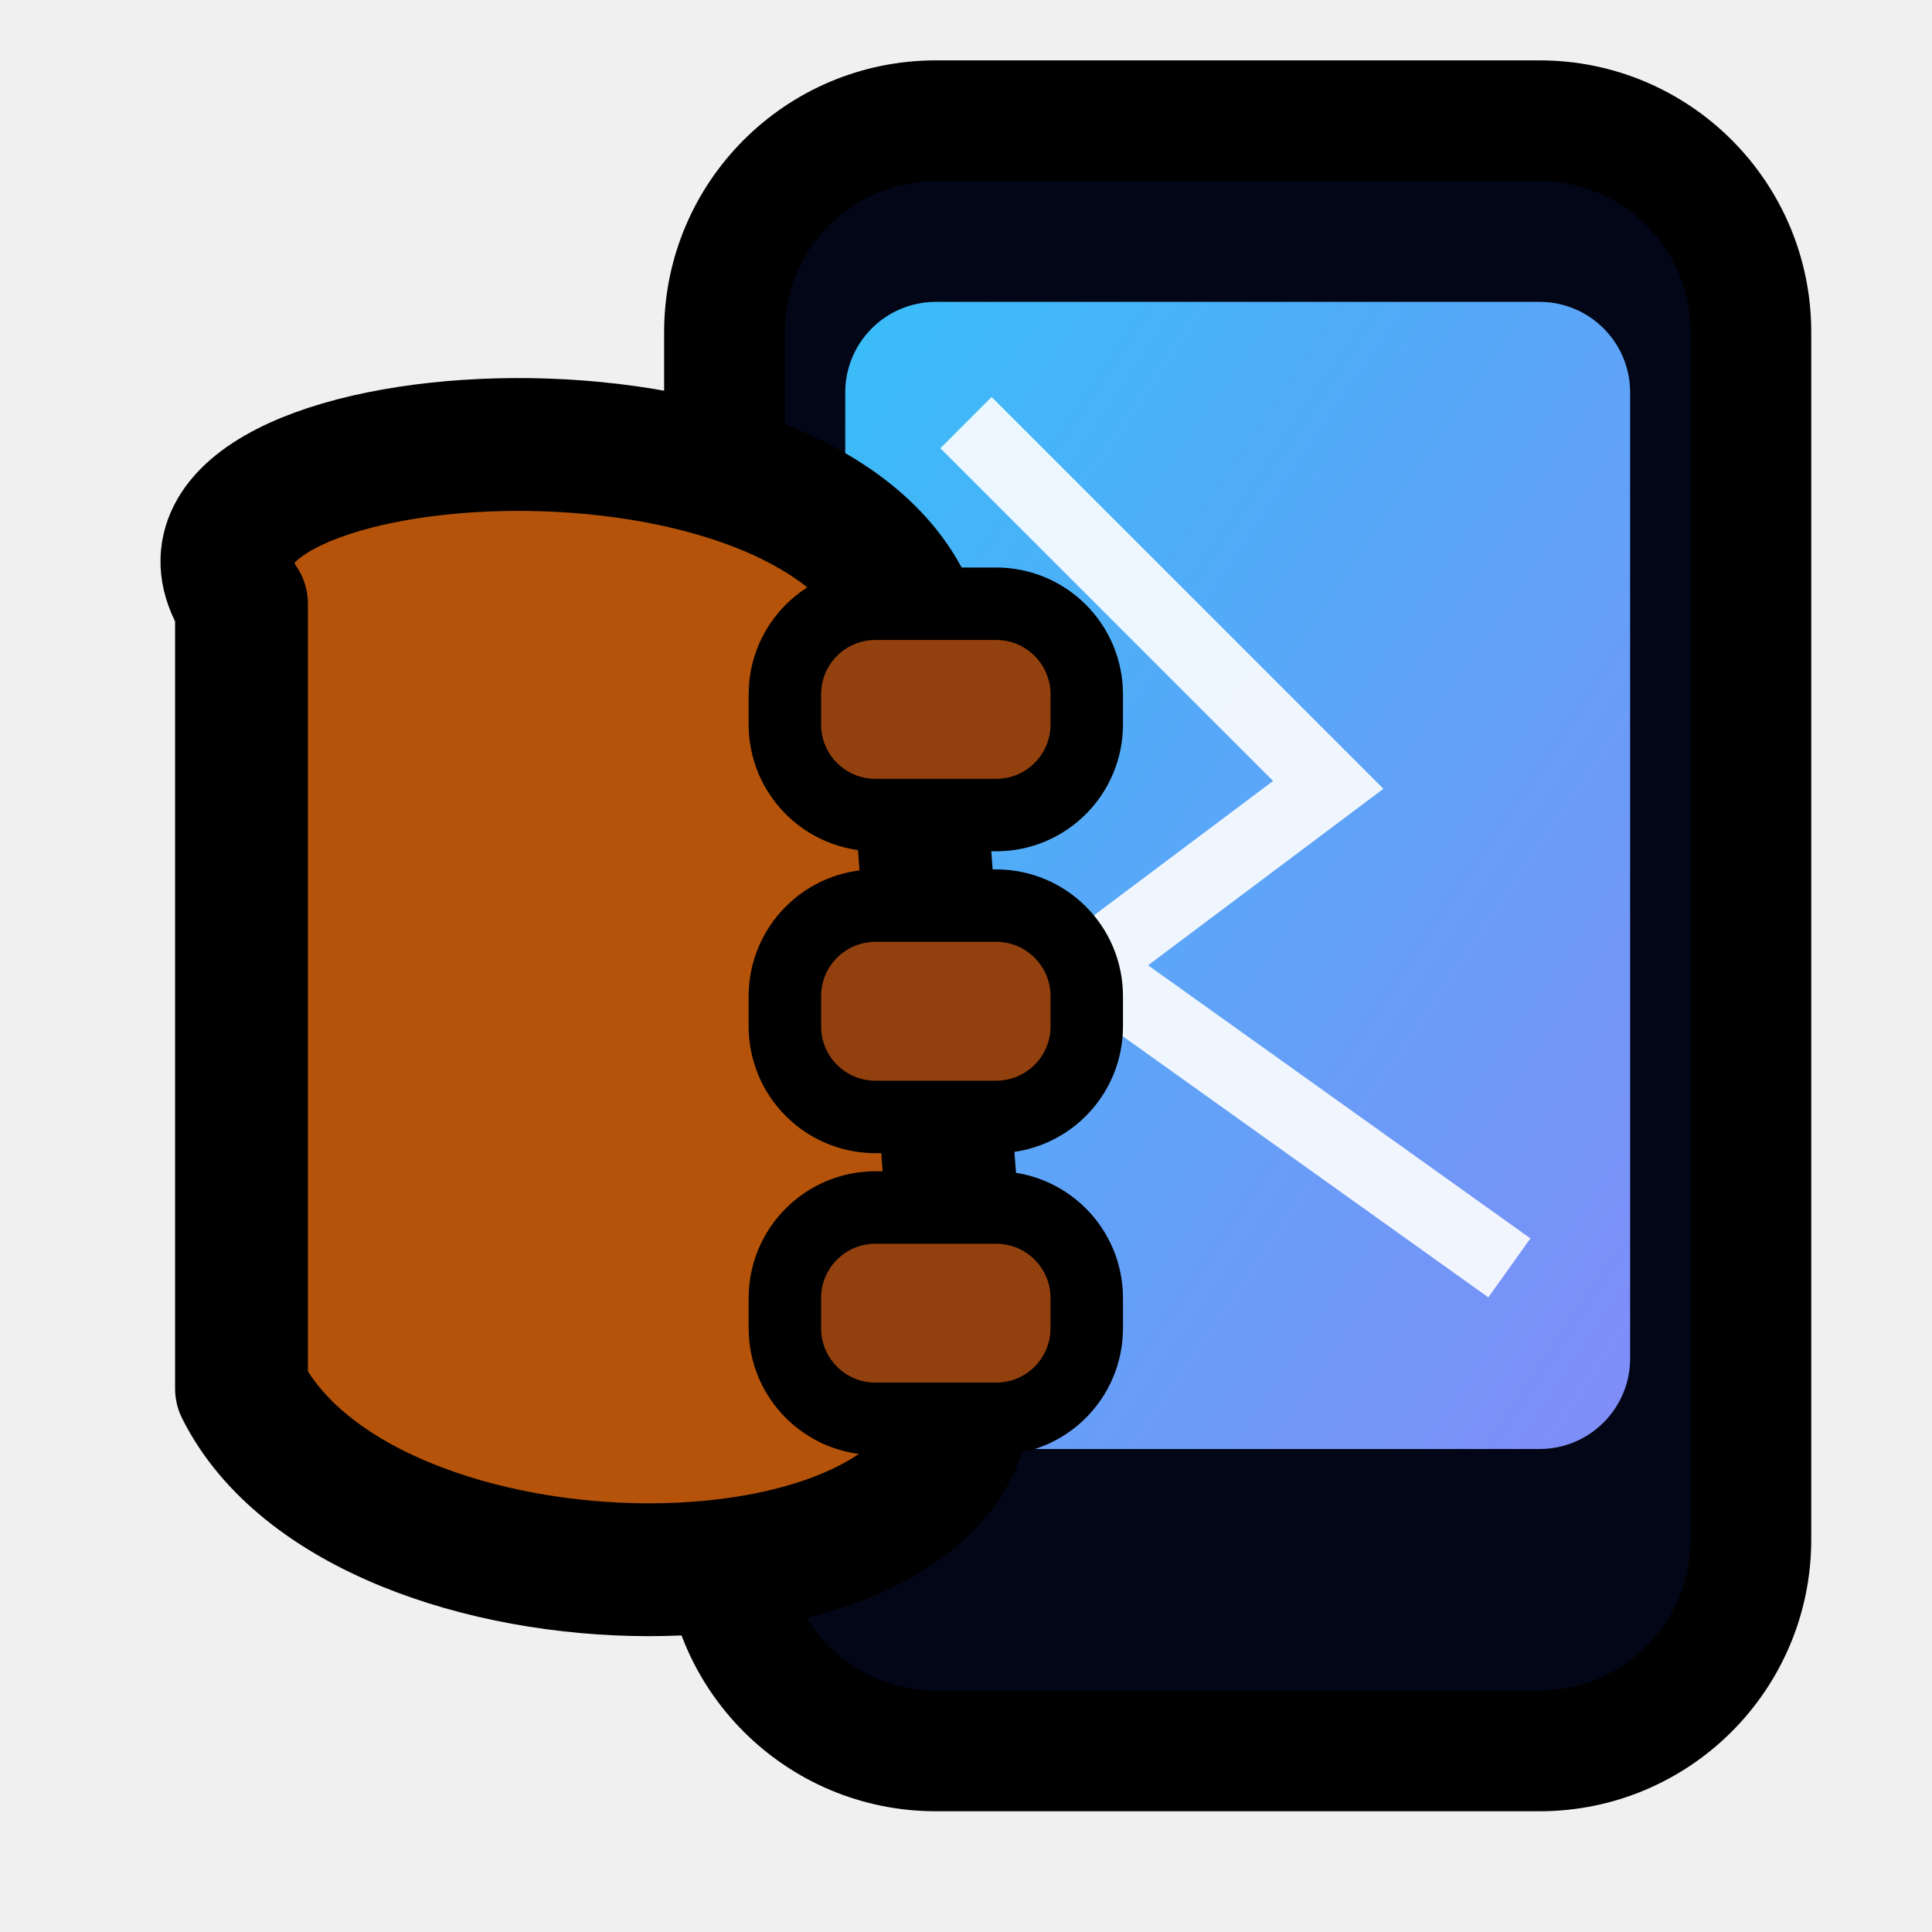
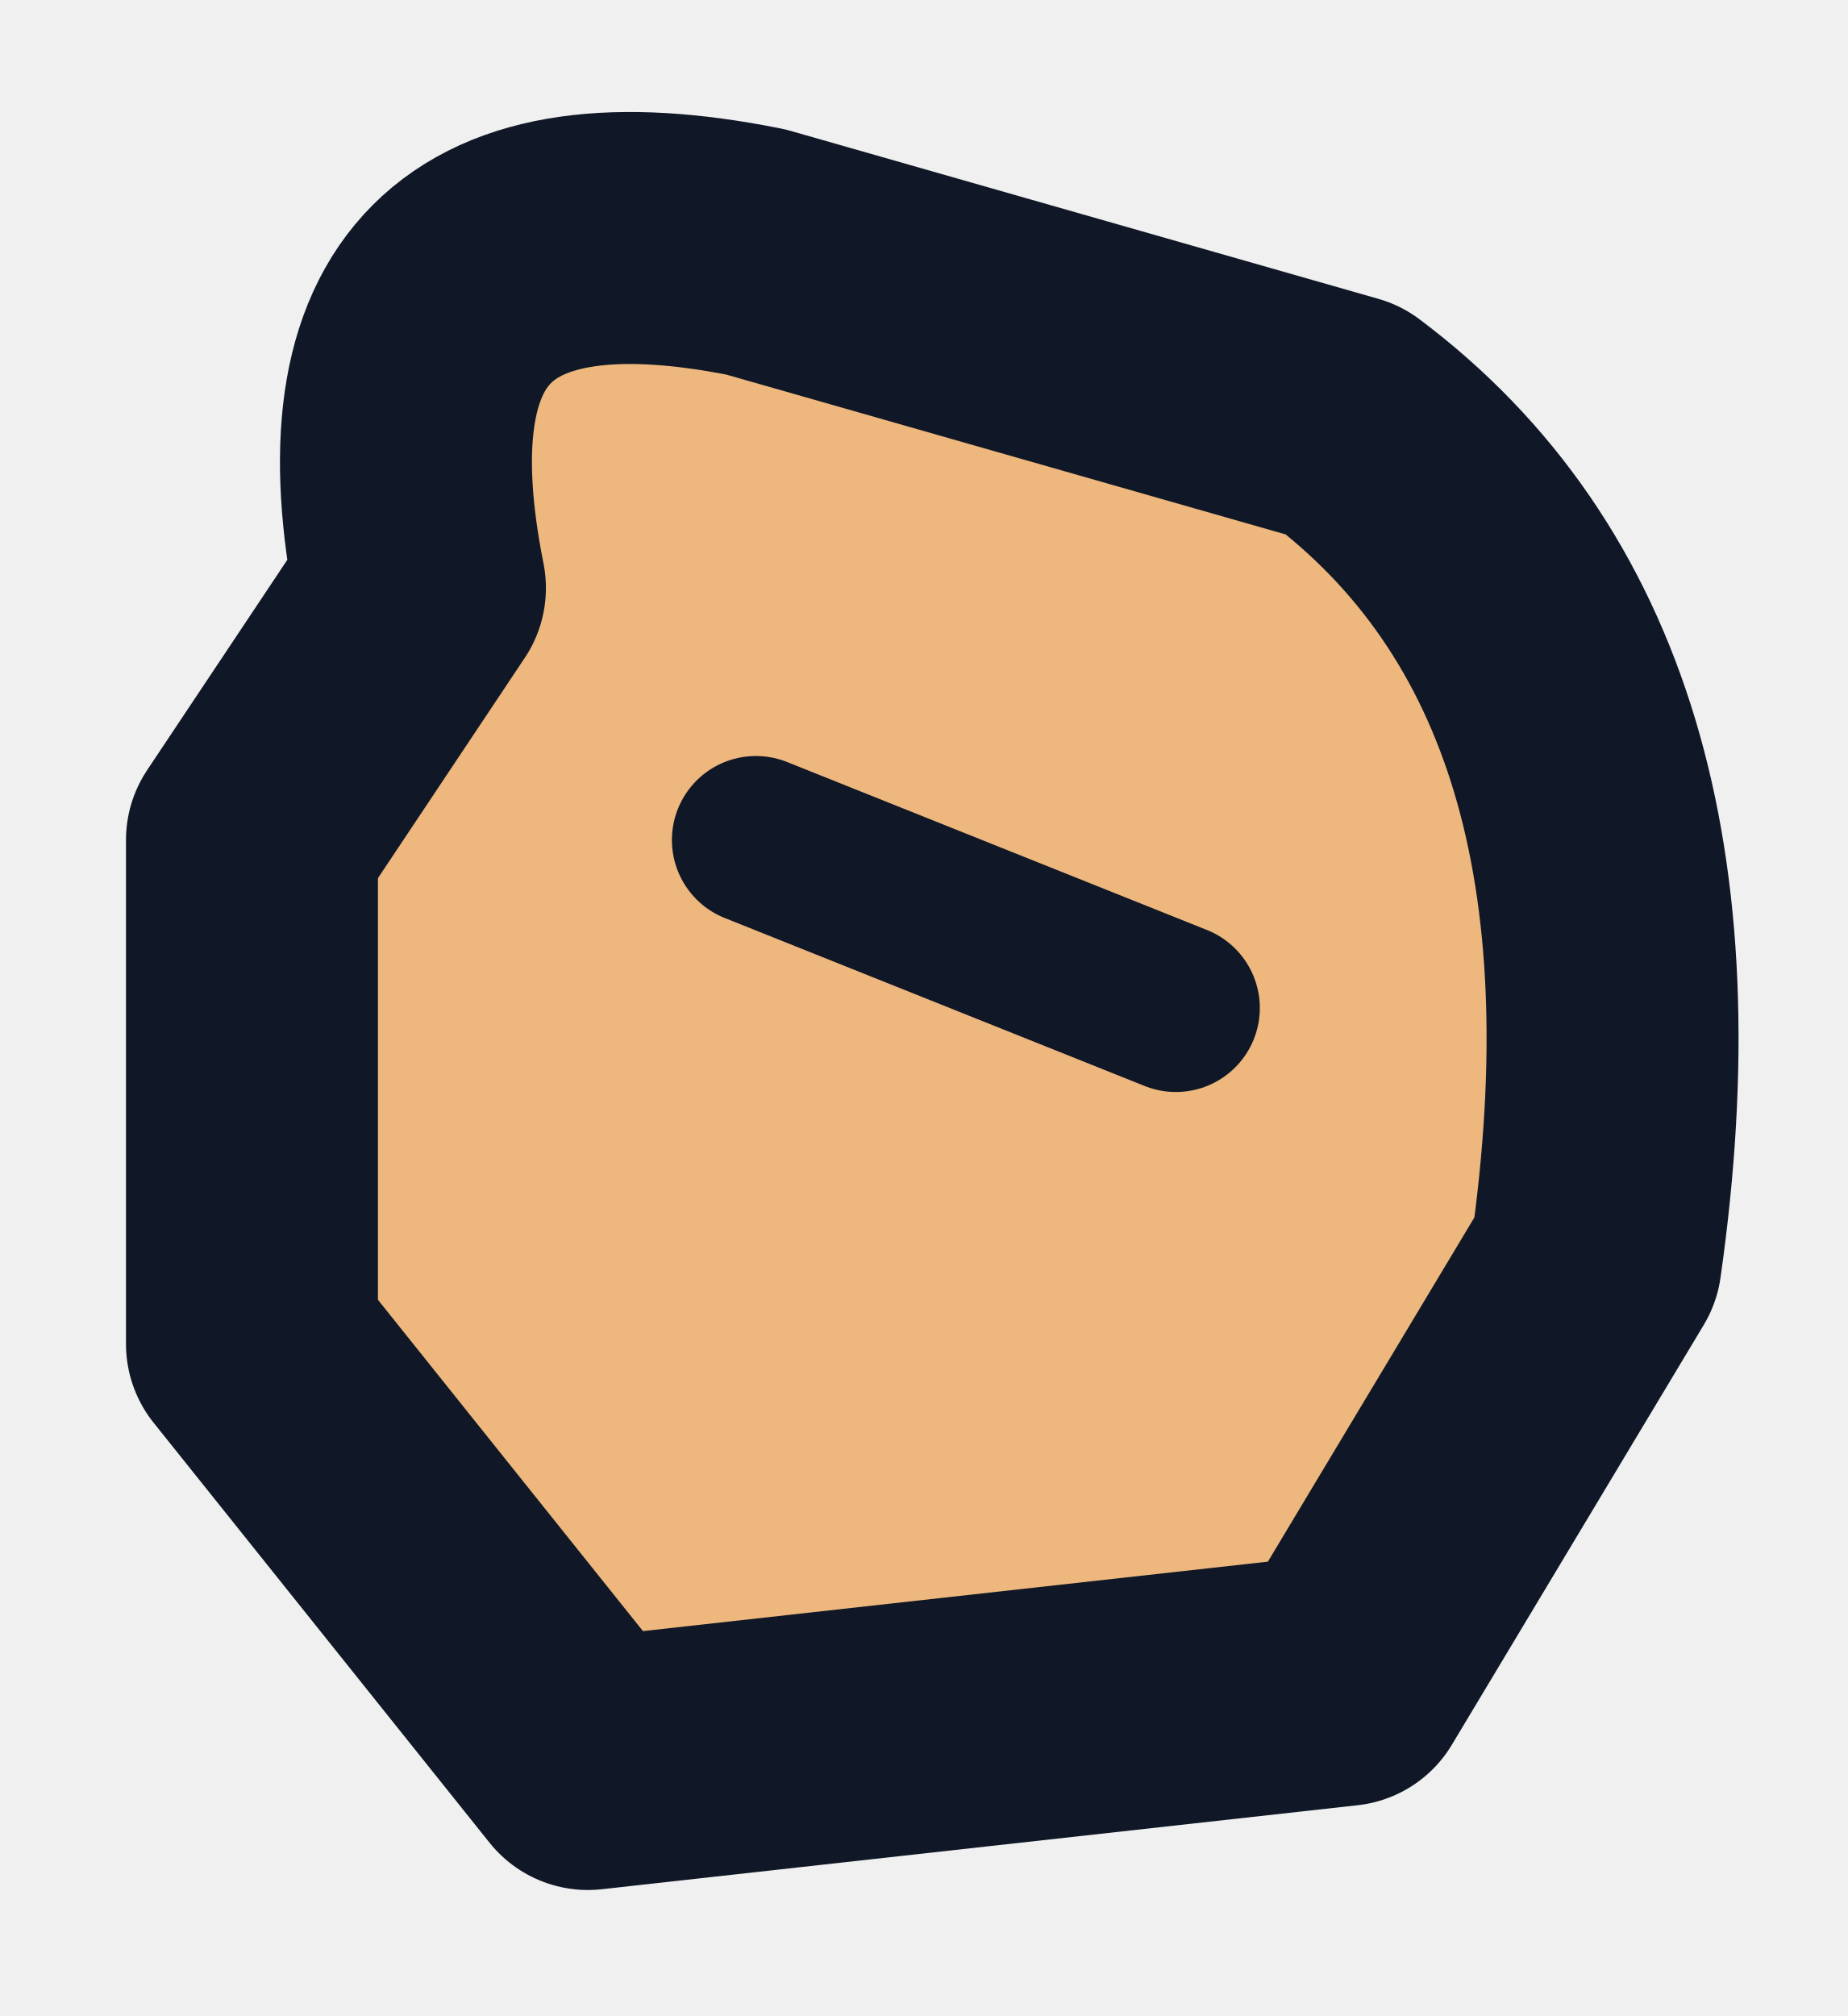
- <svg xmlns="http://www.w3.org/2000/svg" viewBox="0 0 32 32" width="32" height="32">
-   <defs>
-     <linearGradient id="screenGlow" x1="0" y1="0" x2="1" y2="1">
-       <stop offset="0%" stop-color="#38bdf8" />
-       <stop offset="100%" stop-color="#818cf8" />
-     </linearGradient>
-   </defs>
-   <rect x="12" y="2" width="17" height="27" rx="3.5" fill="#020617" stroke="#000000" stroke-width="2" />
-   <rect x="14" y="5" width="13" height="19" rx="1.5" fill="url(#screenGlow)" />
-   <path d="M 16 7 L 22 13 L 18 16 L 25 21" stroke="#ffffff" stroke-width="1.2" fill="none" opacity="0.9" />
-   <path d="M 4 10 C 2 7 13 6 15 10 L 16 23 C 16 27 6 27 4 23 Z" fill="#b45309" stroke="#000000" stroke-width="2.2" stroke-linejoin="round" />
-   <rect x="13" y="10" width="5" height="3.5" rx="1.5" fill="#92400e" stroke="#000000" stroke-width="1.2" />
-   <rect x="13" y="15" width="5" height="3.5" rx="1.5" fill="#92400e" stroke="#000000" stroke-width="1.2" />
-   <rect x="13" y="20" width="5" height="3.5" rx="1.5" fill="#92400e" stroke="#000000" stroke-width="1.2" />
+ <svg xmlns="http://www.w3.org/2000/svg" width="22" height="24" viewBox="0 0 22 24">
+   <g stroke="#101827" stroke-width="3" stroke-linejoin="round" stroke-linecap="round">
+     <path d="M5 7 Q4 2 9 3 L16 5 Q20 8 19 15 L16 20 L7 21 L3 16 L3 10Z" fill="#edb77d" />
+     <path d="M9 10 L14 12" stroke-width="2" />
+   </g>
</svg>
